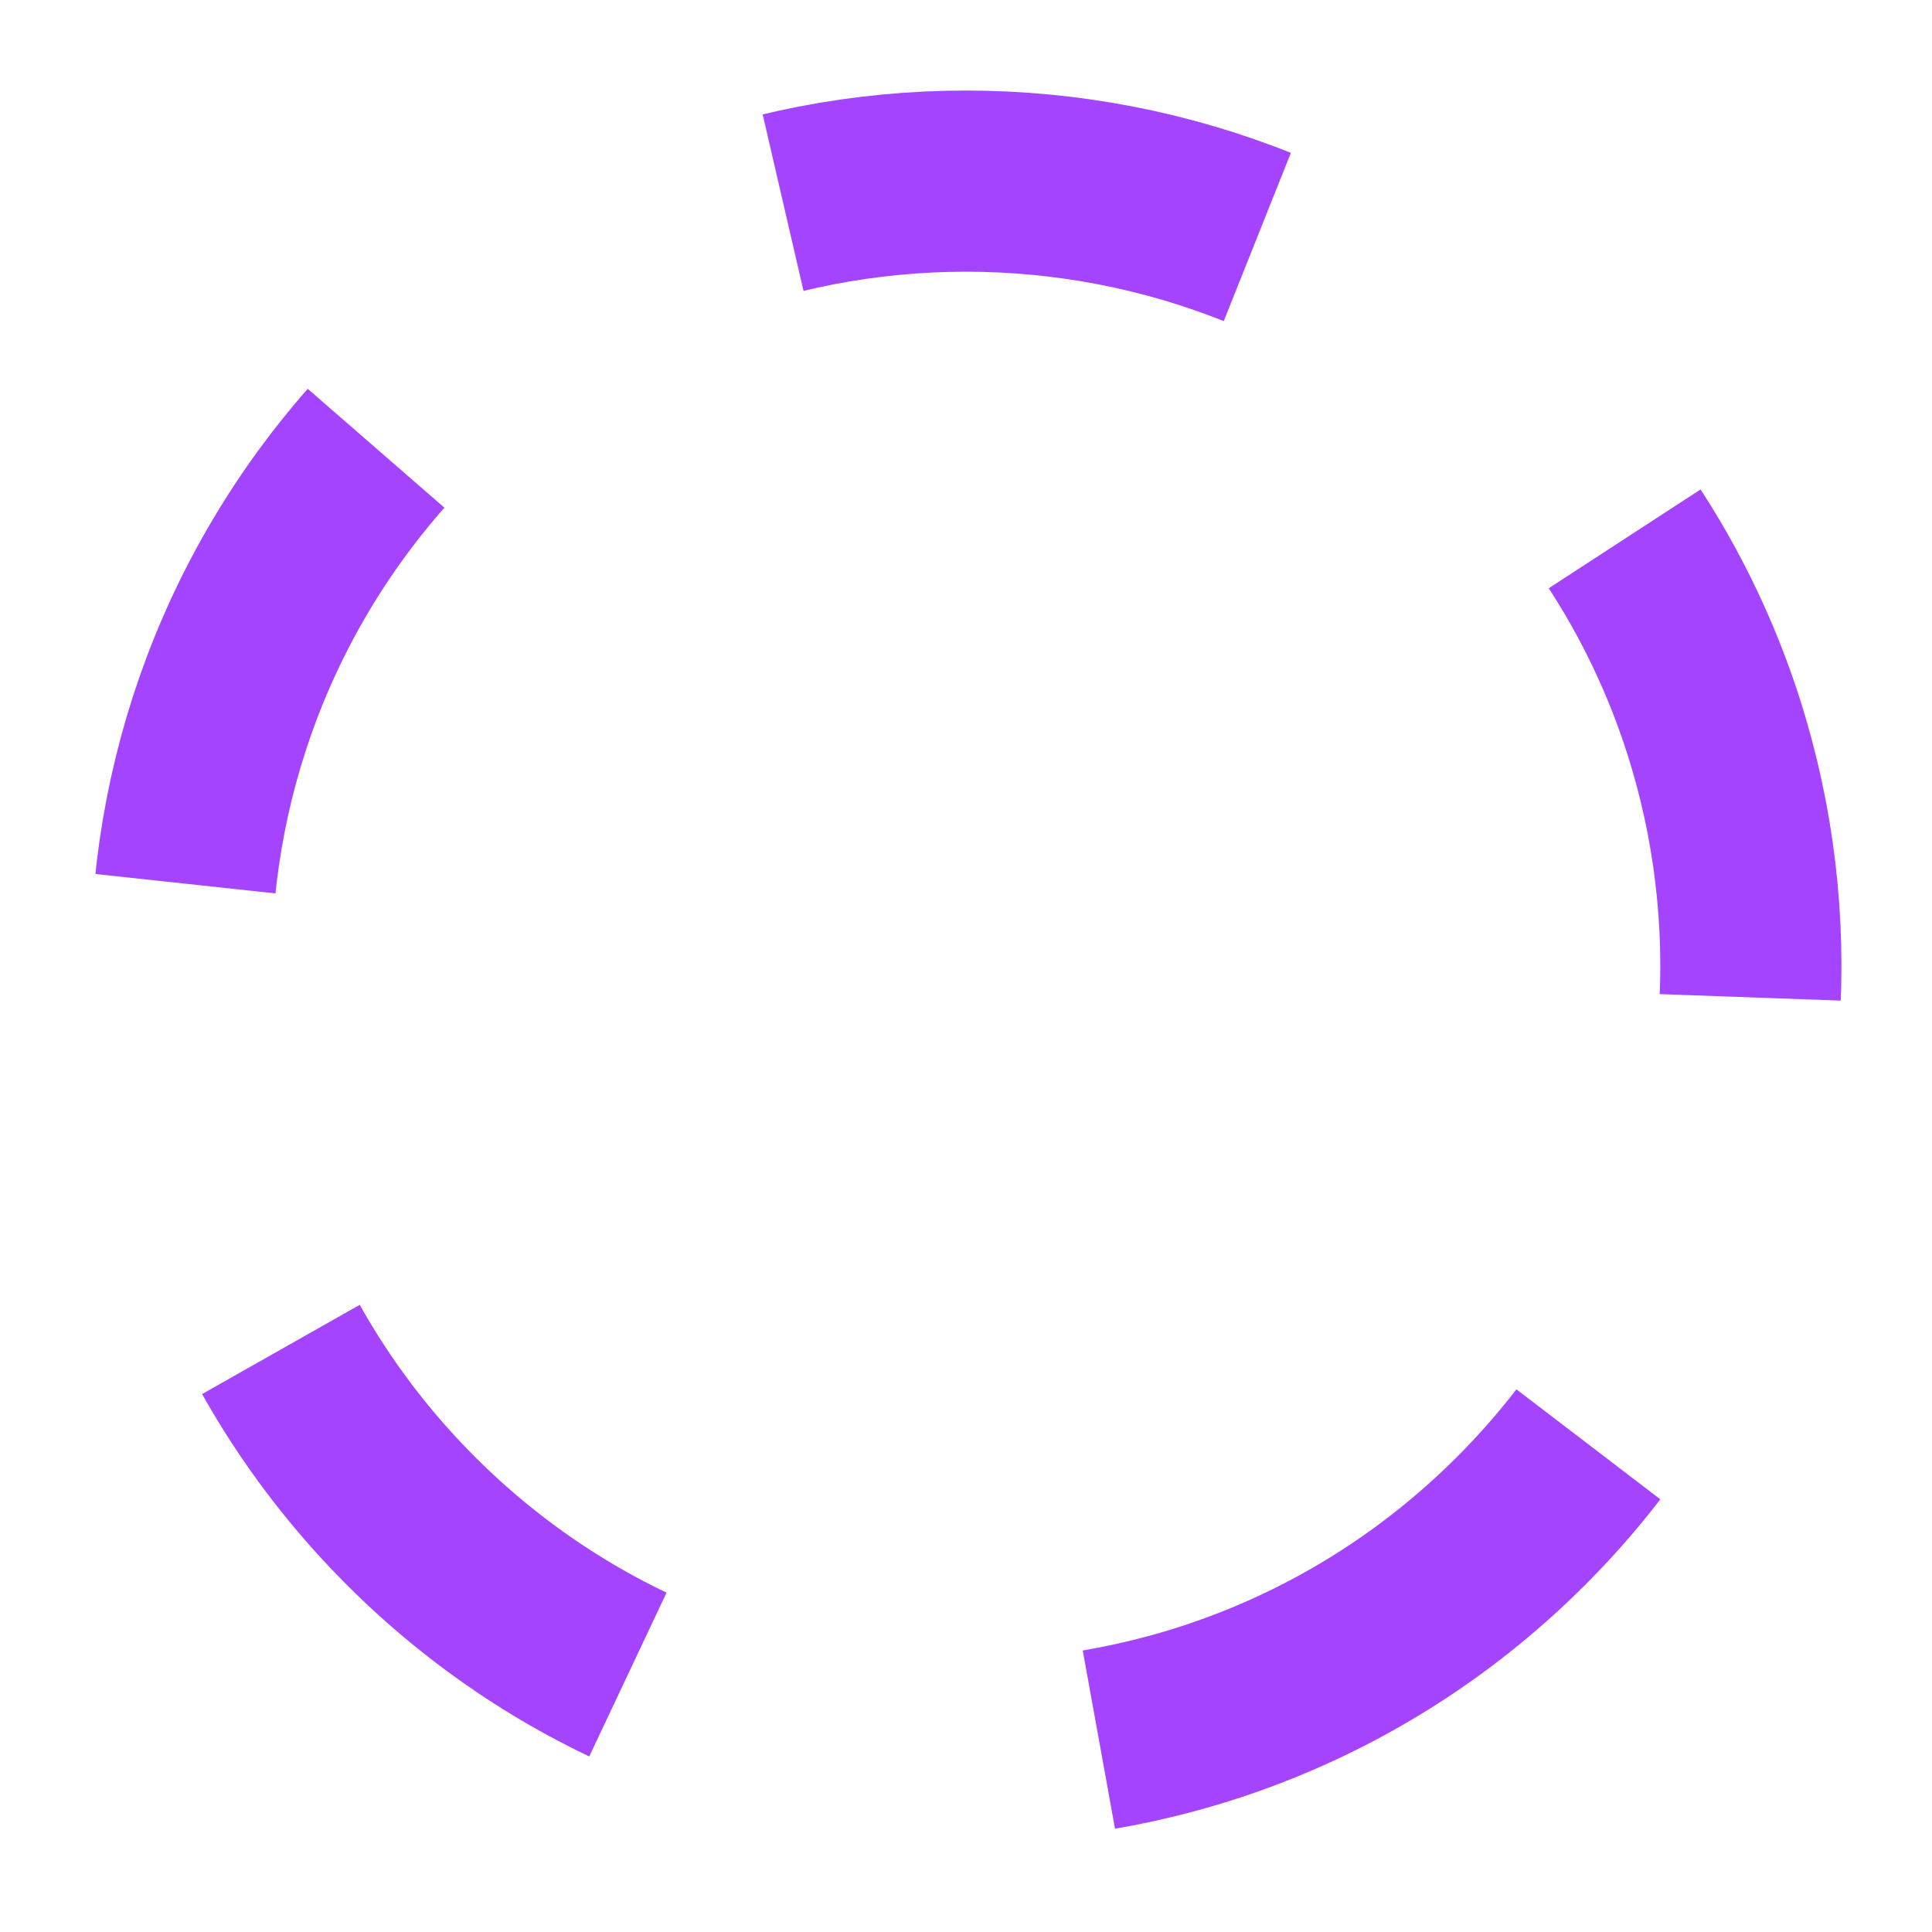
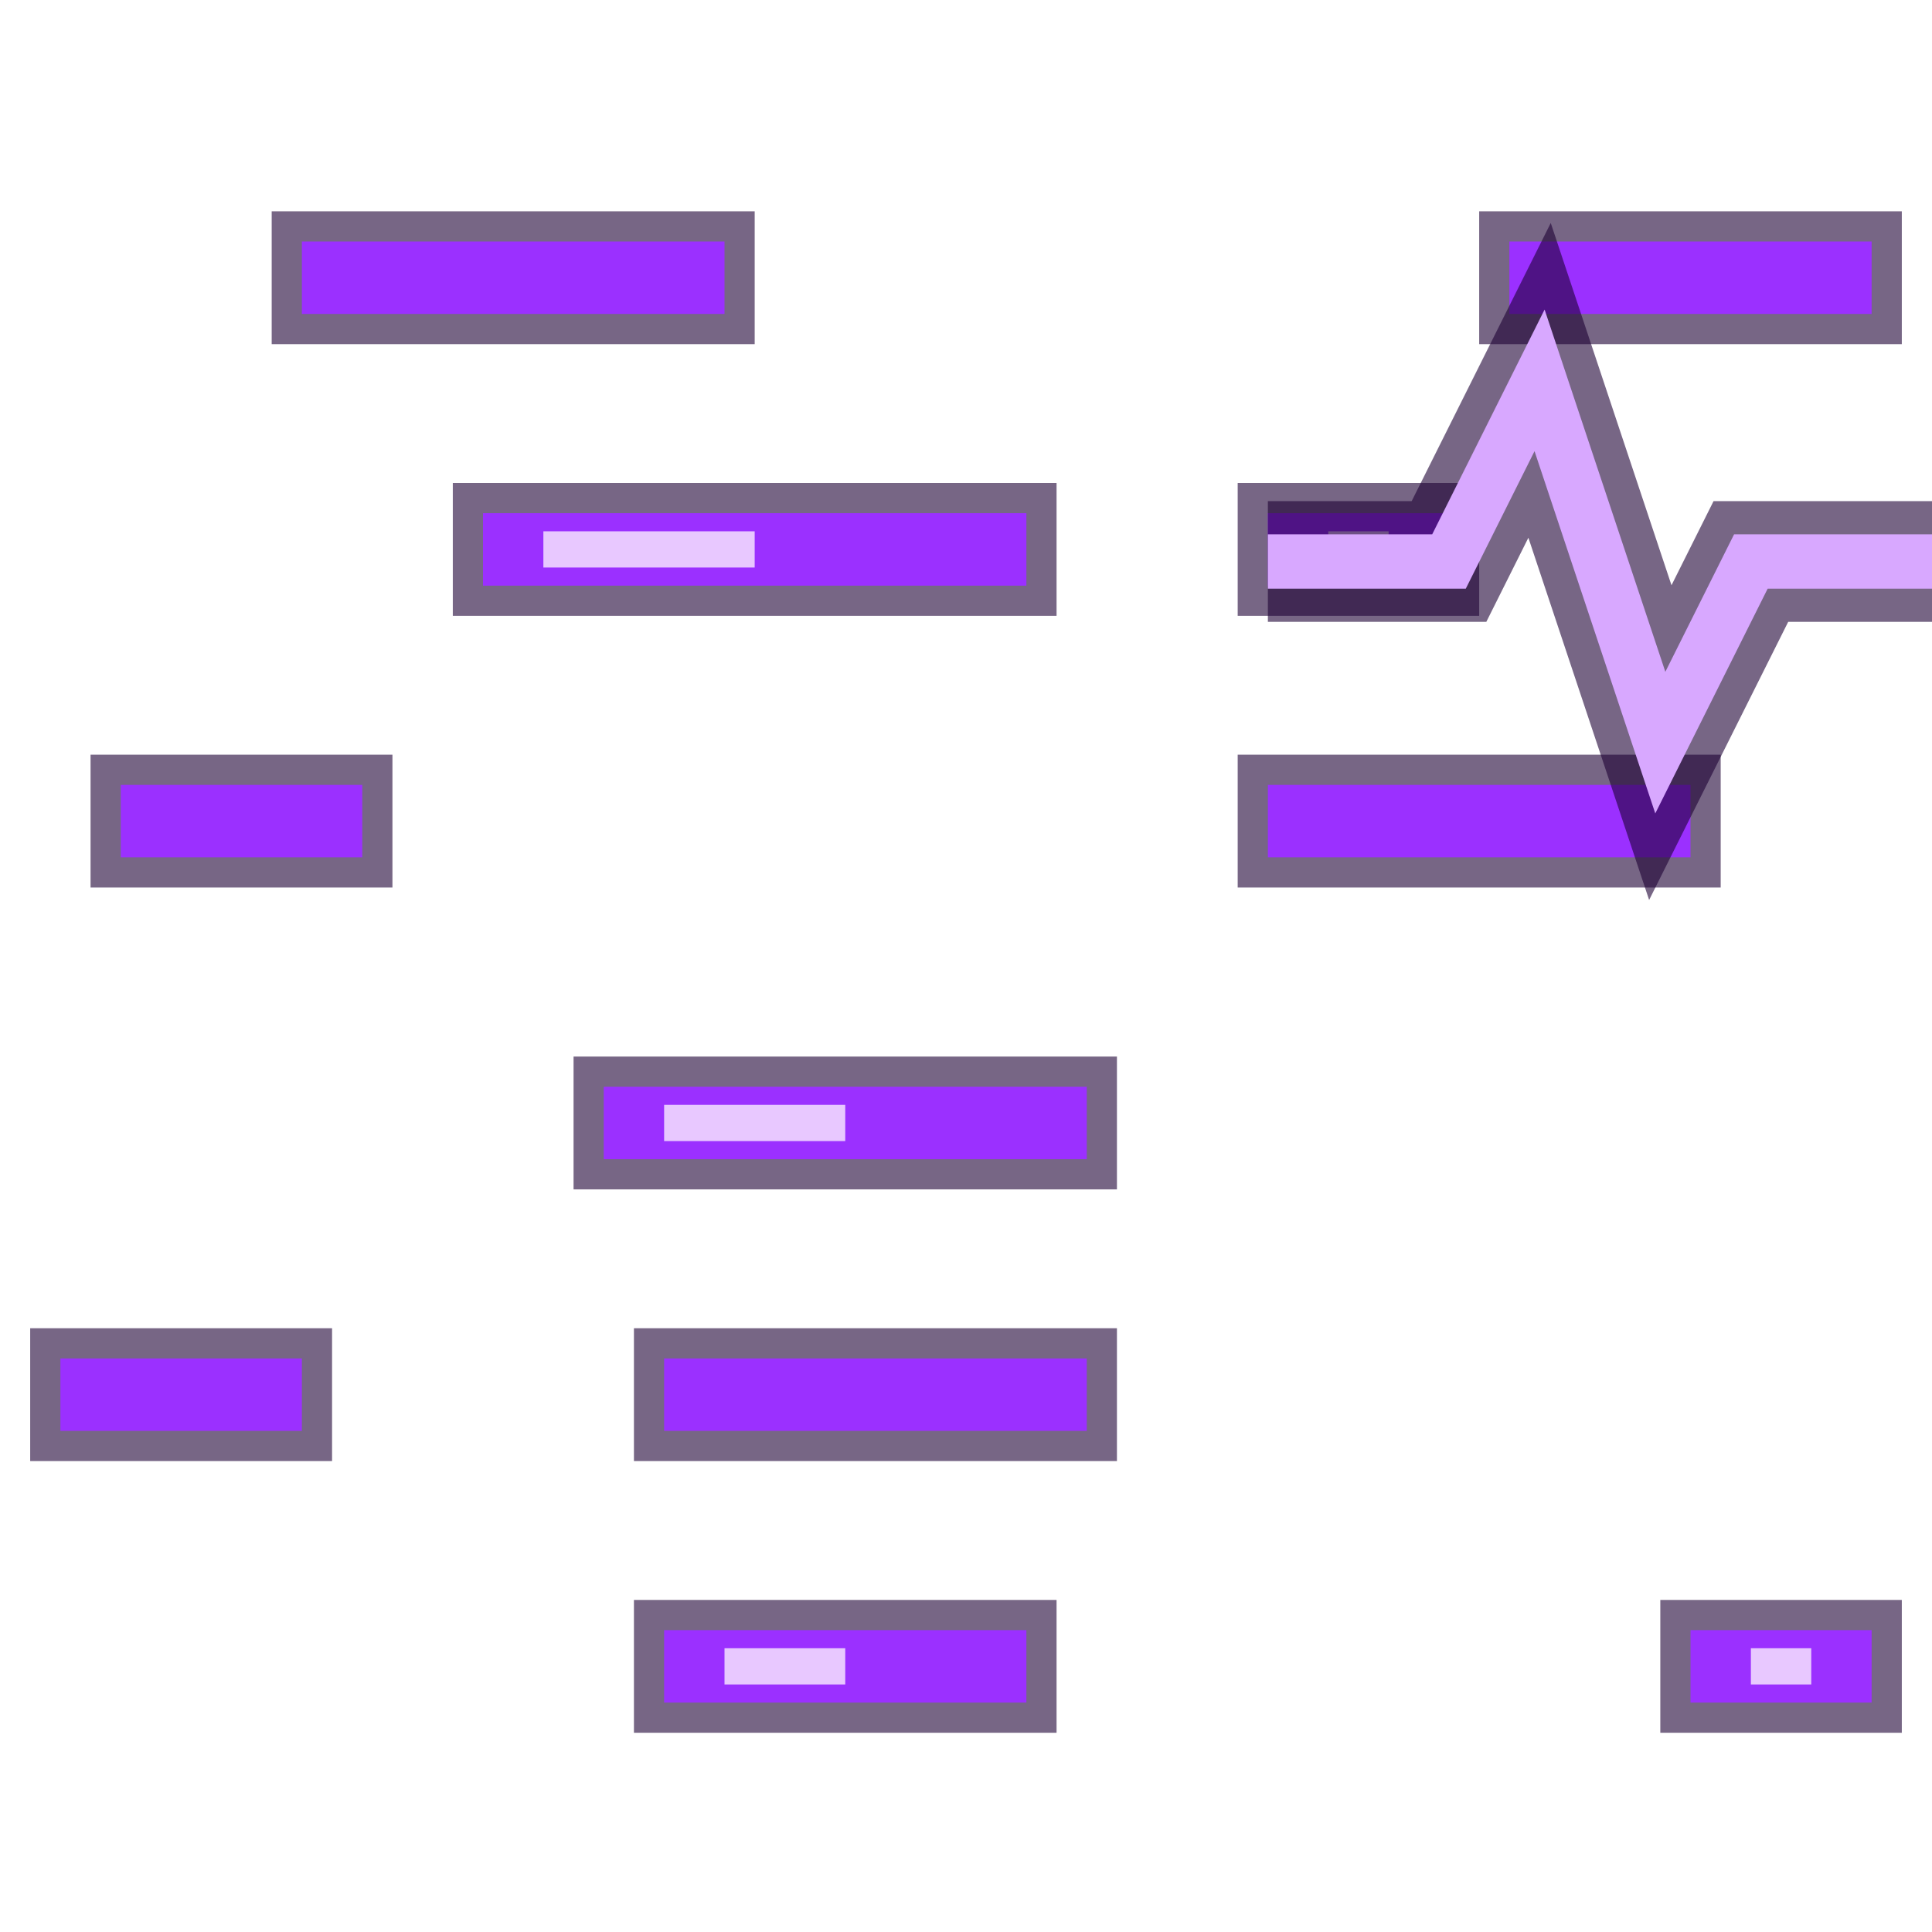
<svg xmlns="http://www.w3.org/2000/svg" viewBox="0 0 32 32">
-   <circle cx="16" cy="16" r="13" fill="none" stroke="#9b30ff" stroke-width="3" stroke-dasharray="8 8" transform="rotate(45 16 16)" opacity="0.9" />
+   <g fill="#1c0034" opacity="0.6">
+     <rect x="4.5" y="3.5" width="8" height="2.2" />
+     <rect x="24.5" y="3.5" width="7" height="2.2" />
+     <rect x="7.5" y="8" width="10" height="2.2" />
+     <rect x="20.5" y="8" width="4" height="2.2" />
+     <rect x="1.5" y="12.5" width="5" height="2.2" />
+     <rect x="20.5" y="12.5" width="8" height="2.2" />
+     <rect x="9.5" y="17.5" width="9" height="2.2" />
+     <rect x="0.5" y="22" width="5" height="2.2" />
+     <rect x="10.5" y="22" width="8" height="2.2" />
+     <rect x="10.5" y="26.5" width="7" height="2.2" />
+     <rect x="27.5" y="26.5" width="4" height="2.2" />
+   </g>
+   <g fill="#9b30ff">
+     <rect x="5" y="4" width="7" height="1.2" />
+     <rect x="25" y="4" width="6" height="1.2" />
+     <rect x="8" y="8.5" width="9" height="1.2" />
+     <rect x="21" y="8.5" width="3" height="1.2" />
+     <rect x="2" y="13" width="4" height="1.2" />
+     <rect x="21" y="13" width="7" height="1.2" />
+     <rect x="10" y="18" width="8" height="1.2" />
+     <rect x="1" y="22.5" width="4" height="1.2" />
+     <rect x="11" y="22.5" width="7" height="1.2" />
+     <rect x="11" y="27" width="6" height="1.2" />
+     <rect x="28" y="27" width="3" height="1.2" />
+   </g>
+   <g fill="#e8c8ff">
+     <rect x="9" y="8.8" width="3.5" height="0.6" />
+     <rect x="22" y="8.8" width="1" height="0.6" />
+     <rect x="11" y="18.3" width="3" height="0.6" />
+     <rect x="12" y="27.3" width="2" height="0.6" />
+     <rect x="29" y="27.3" width="1" height="0.6" />
+   </g>
+   <path d="M21 9.3 h3 l1.5 -3 l2 6 l1.5 -3 h3" fill="none" stroke="#1c0034" stroke-width="2" stroke-linejoin="miter" opacity="0.6" />
+   <path d="M21 9.3 h3 l1.5 -3 l2 6 l1.5 -3 h3" fill="none" stroke="#d8a8ff" stroke-width="0.9" stroke-linejoin="miter" />
</svg>
